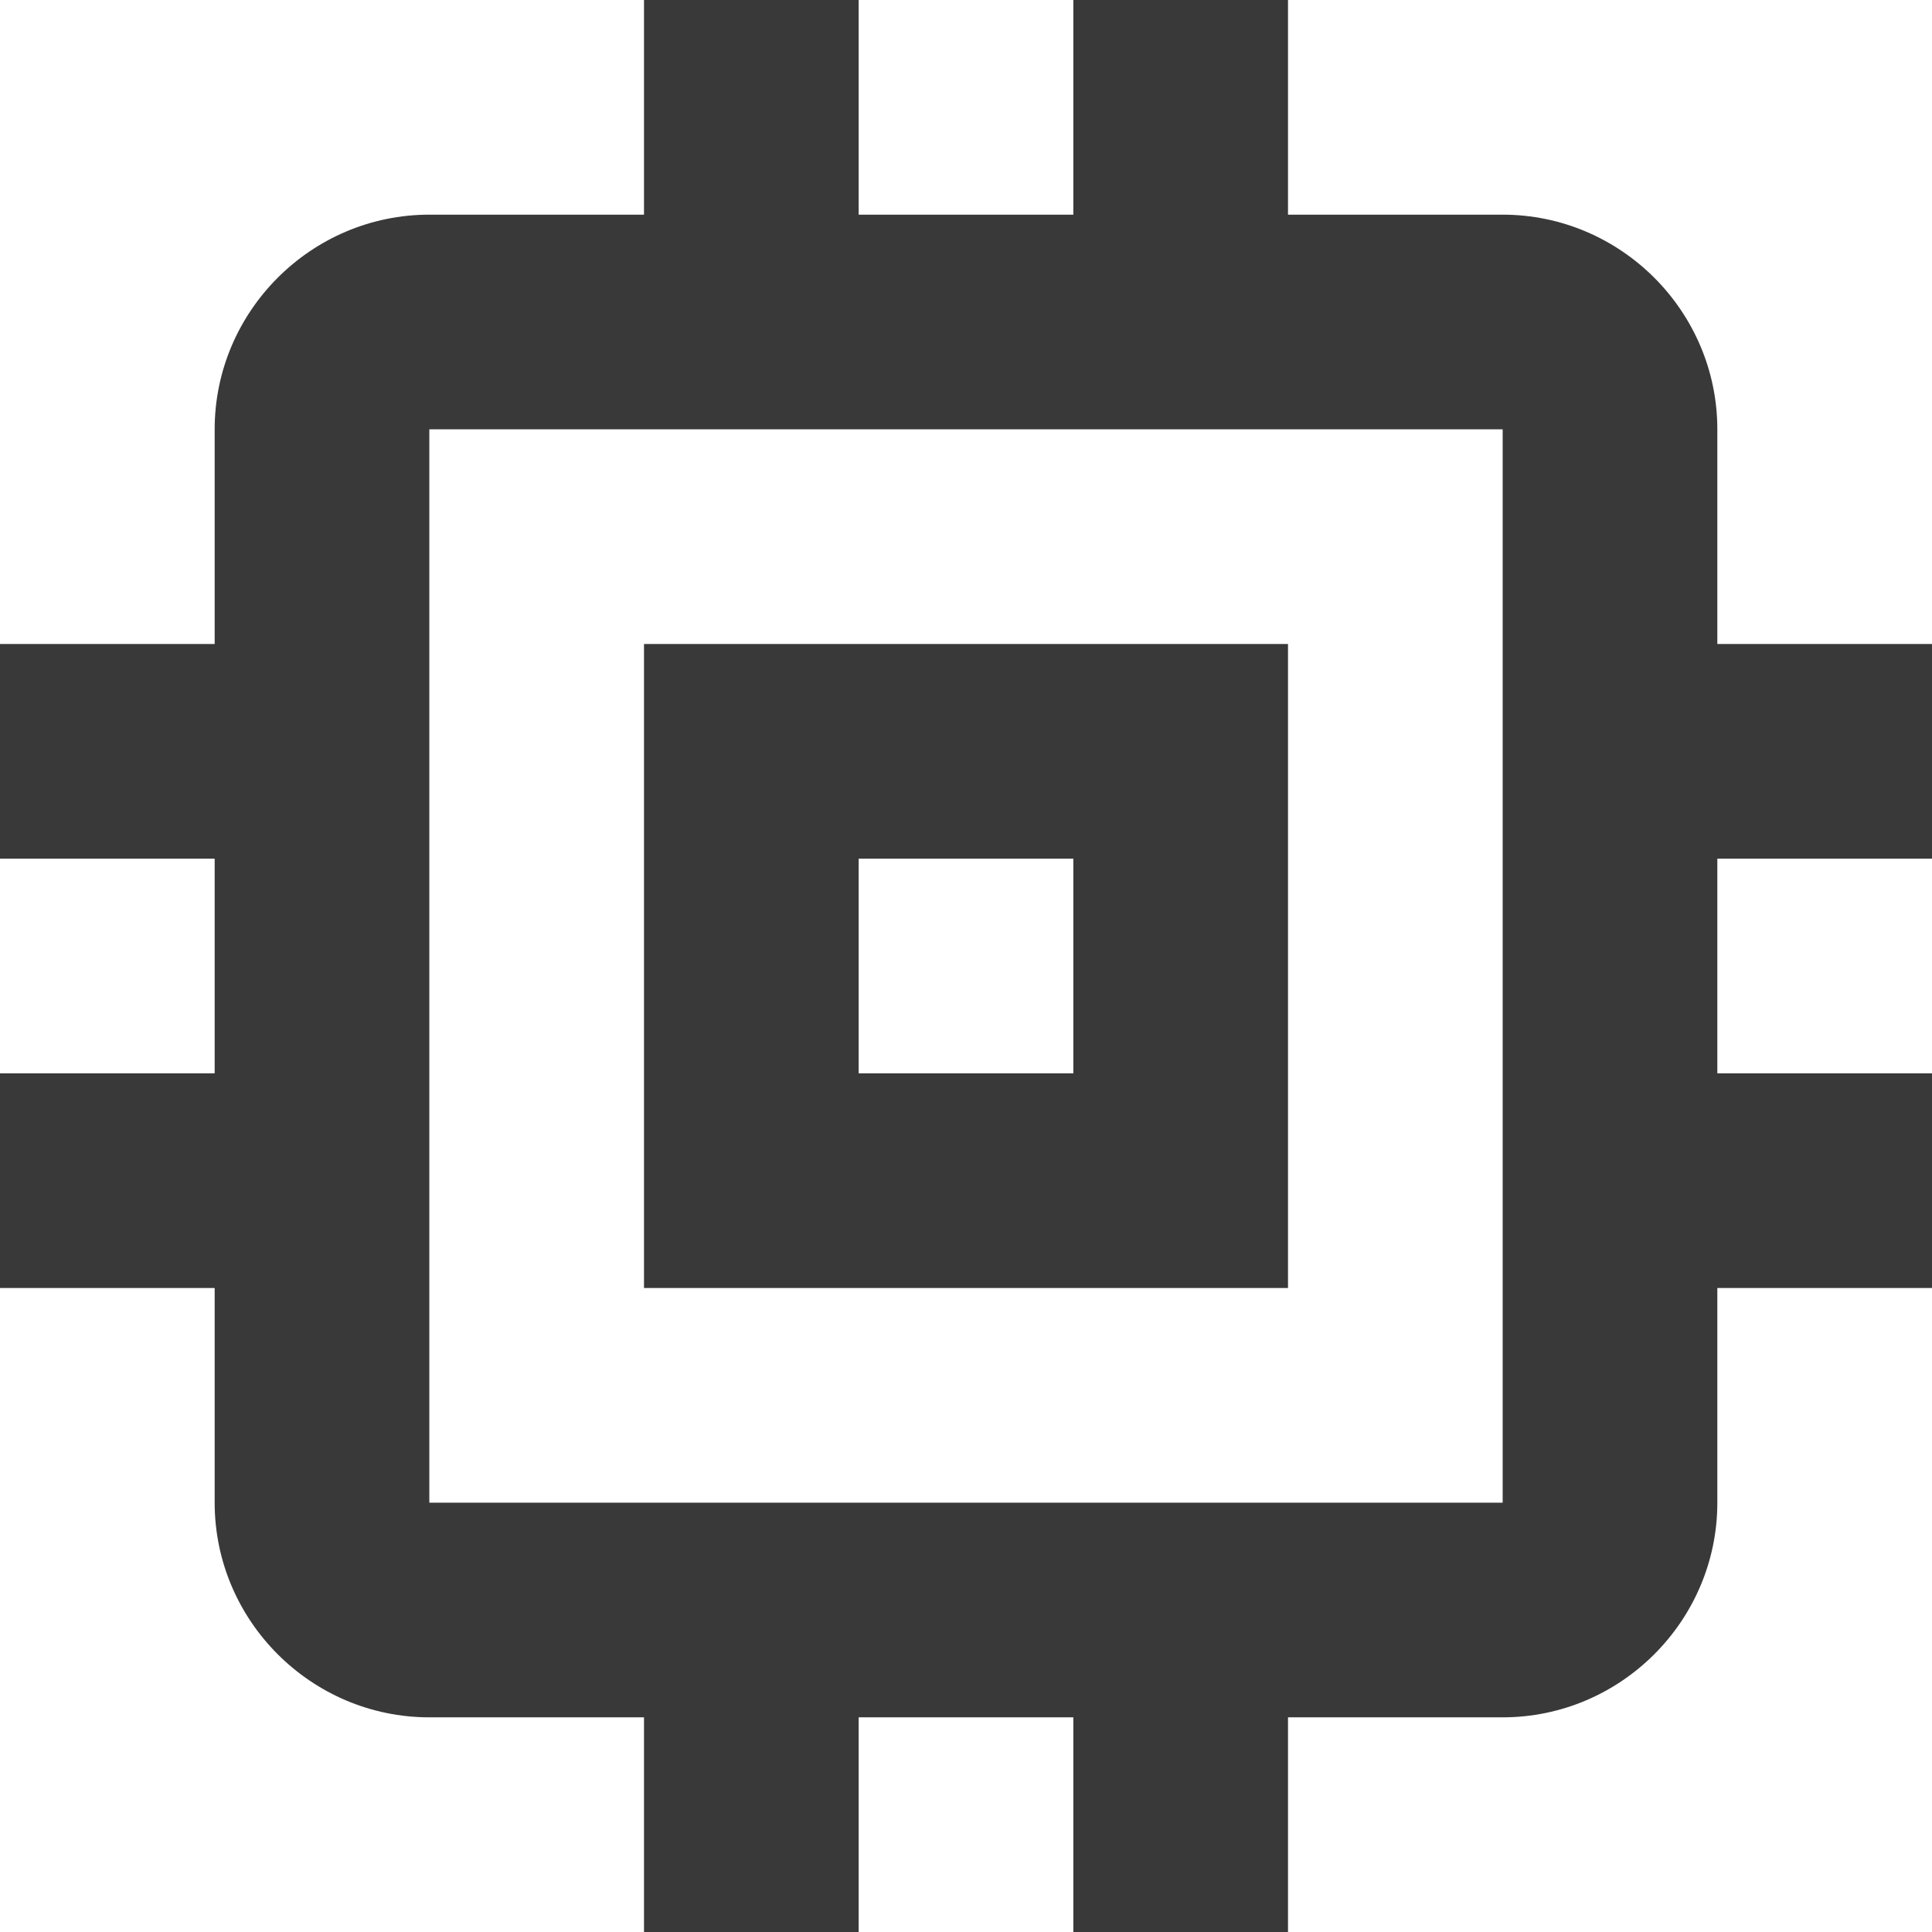
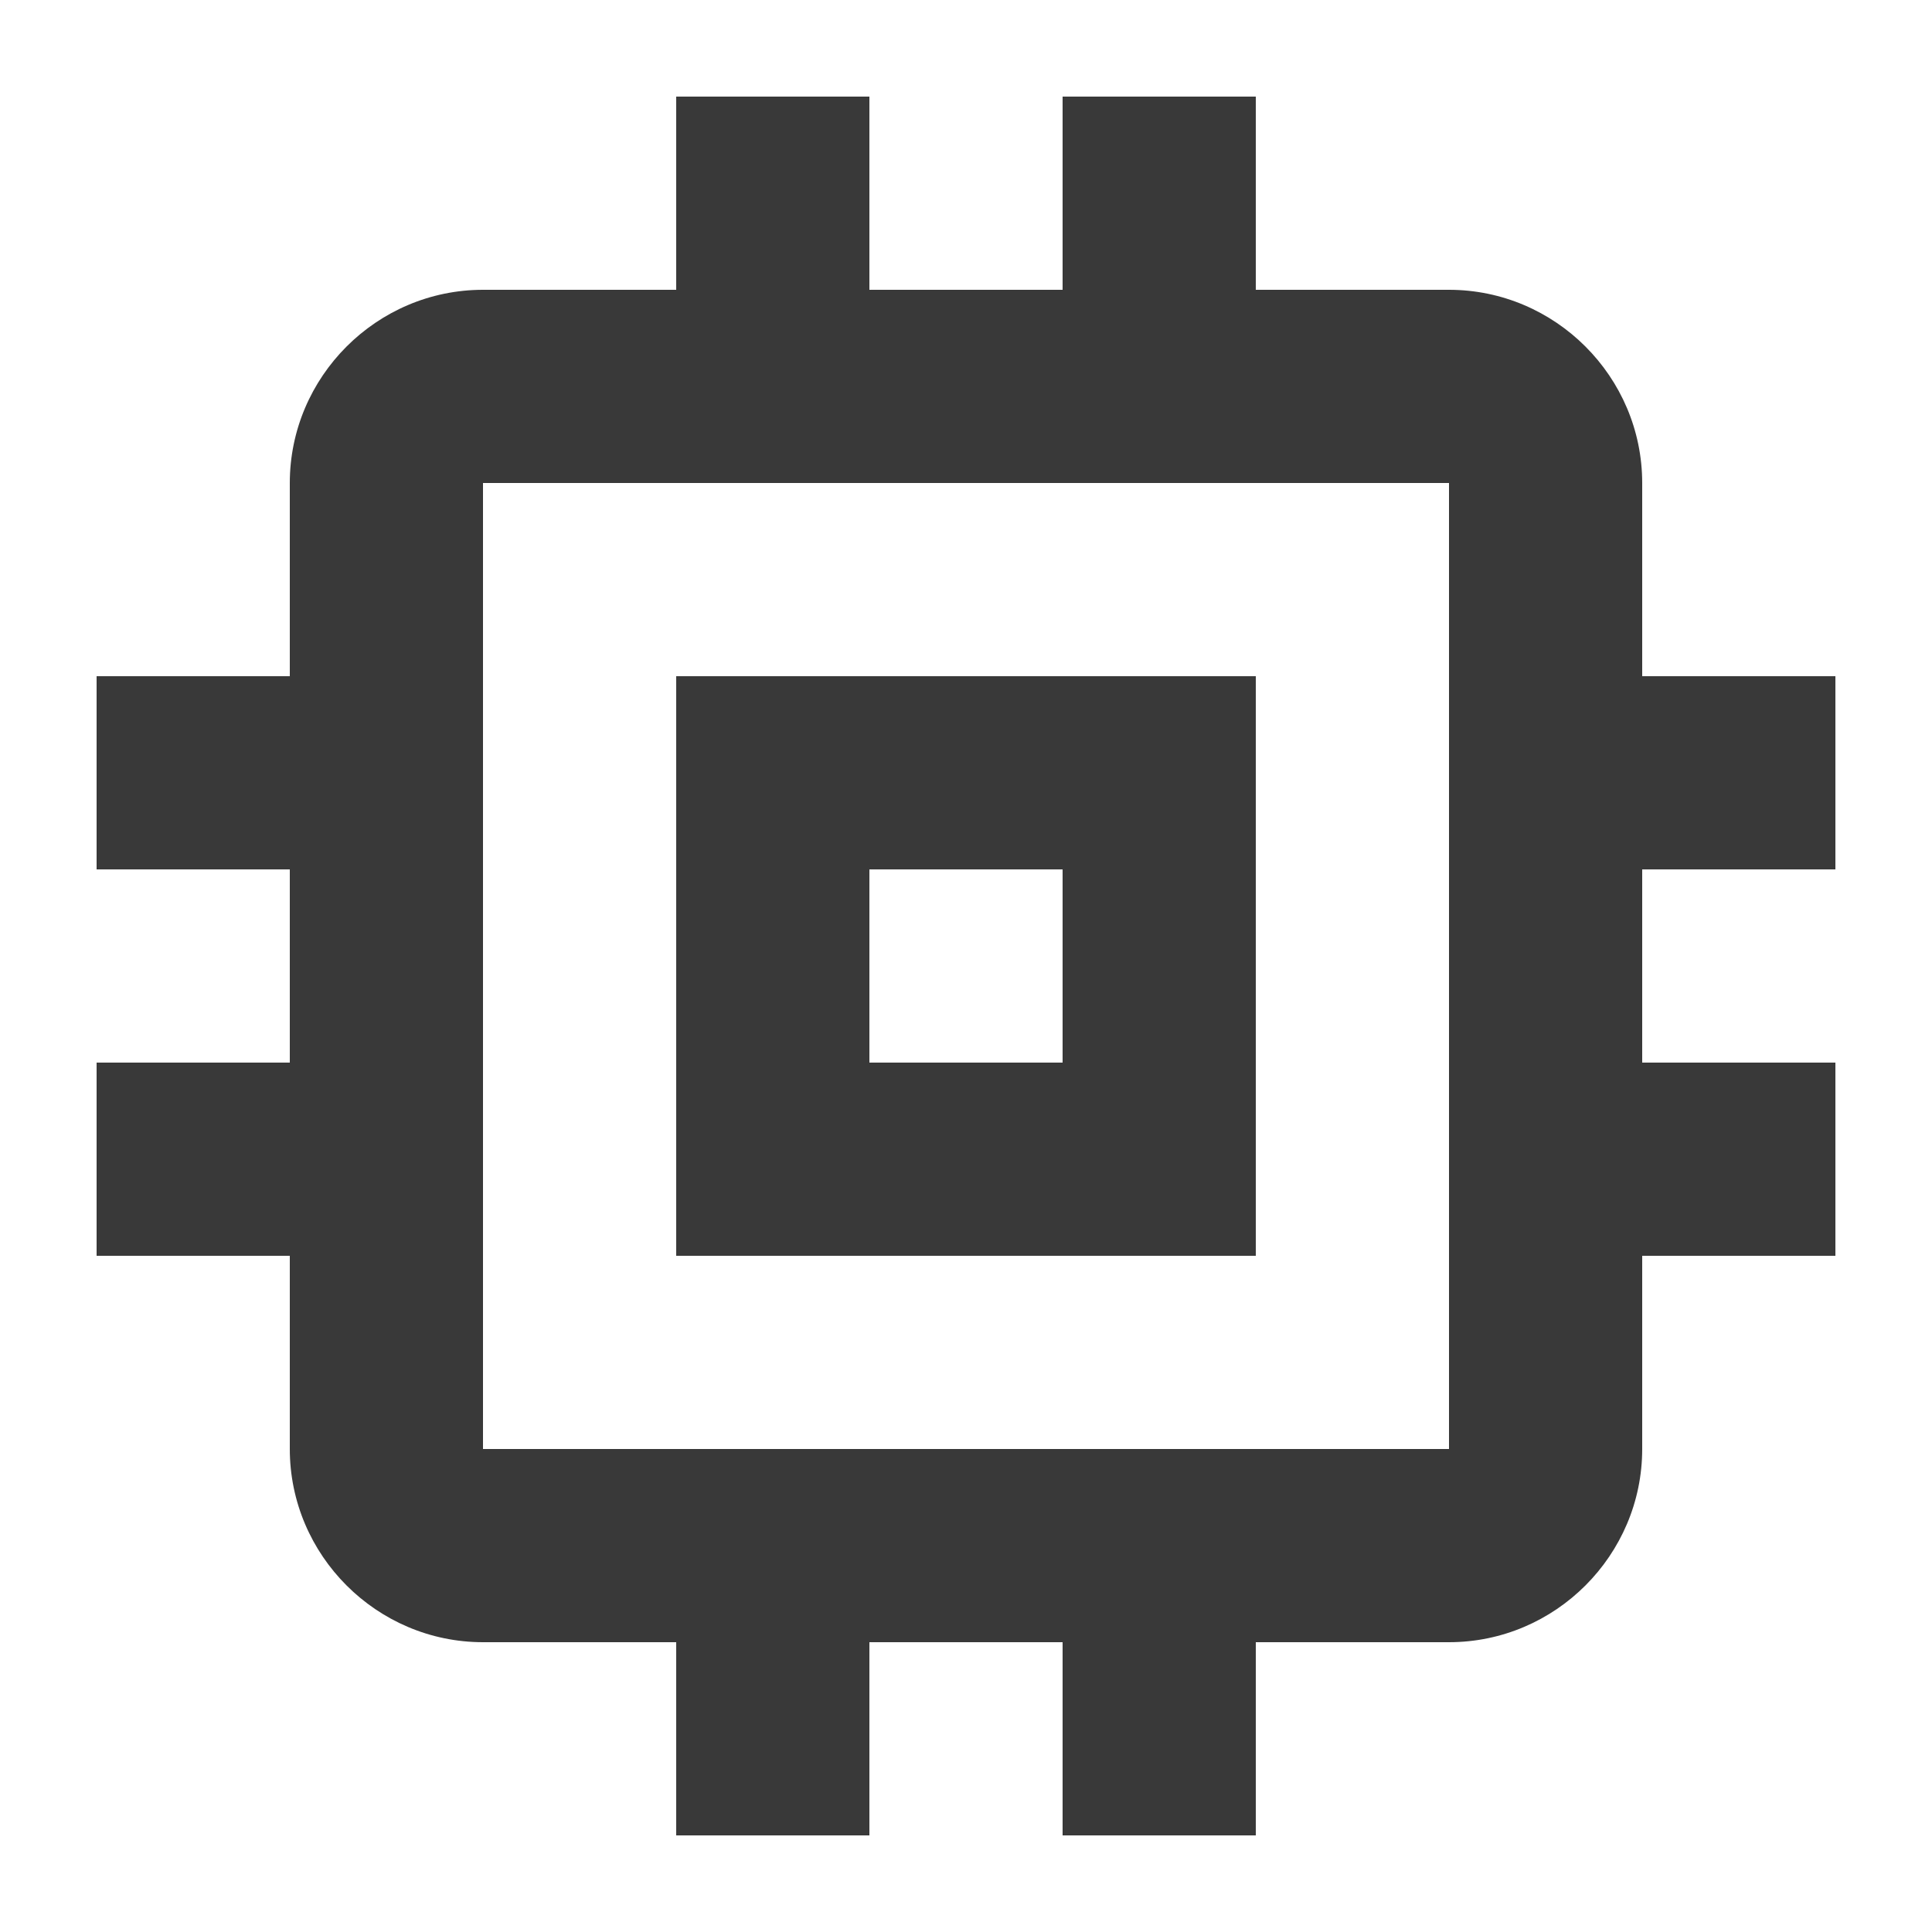
- <svg xmlns="http://www.w3.org/2000/svg" width="18px" height="18px" viewBox="0 0 18 18" version="1.1">
+ <svg xmlns="http://www.w3.org/2000/svg" width="20px" height="20px" viewBox="0 0 20 20" version="1.1">
  <defs />
  <g id="Page-1" stroke="none" stroke-width="1" fill="none" fill-rule="evenodd">
-     <path d="M12,6 L6,6 L6,12 L12,12 L12,6 L12,6 Z M10,10 L8,10 L8,8 L10,8 L10,10 L10,10 Z M18,8 L18,6 L16,6 L16,4 C16,2.9 15.1,2 14,2 L12,2 L12,0 L10,0 L10,2 L8,2 L8,0 L6,0 L6,2 L4,2 C2.9,2 2,2.9 2,4 L2,6 L0,6 L0,8 L2,8 L2,10 L0,10 L0,12 L2,12 L2,14 C2,15.1 2.9,16 4,16 L6,16 L6,18 L8,18 L8,16 L10,16 L10,18 L12,18 L12,16 L14,16 C15.1,16 16,15.1 16,14 L16,12 L18,12 L18,10 L16,10 L16,8 L18,8 L18,8 Z M14,14 L4,14 L4,4 L14,4 L14,14 L14,14 Z" id="tech-dark" fill="#393939" />
+     <g id="tech-dark" fill="#393939">
+       <path d="M13,7 L7,7 L7,13 L13,13 L13,7 L13,7 Z M11,11 L9,11 L9,9 L11,9 L11,11 L11,11 Z M19,9 L19,7 L17,7 L17,5 C17,3.9 16.1,3 15,3 L13,3 L13,1 L11,1 L11,3 L9,3 L9,1 L7,1 L7,3 L5,3 C3.9,3 3,3.9 3,5 L3,7 L1,7 L1,9 L3,9 L3,11 L1,11 L1,13 L3,13 L3,15 C3,16.1 3.9,17 5,17 L7,17 L7,19 L9,19 L9,17 L11,17 L11,19 L13,19 L13,17 L15,17 C16.1,17 17,16.1 17,15 L17,13 L19,13 L19,11 L17,11 L17,9 L19,9 L19,9 Z M15,15 L5,15 L5,5 L15,5 L15,15 L15,15 Z" />
+     </g>
  </g>
</svg>
